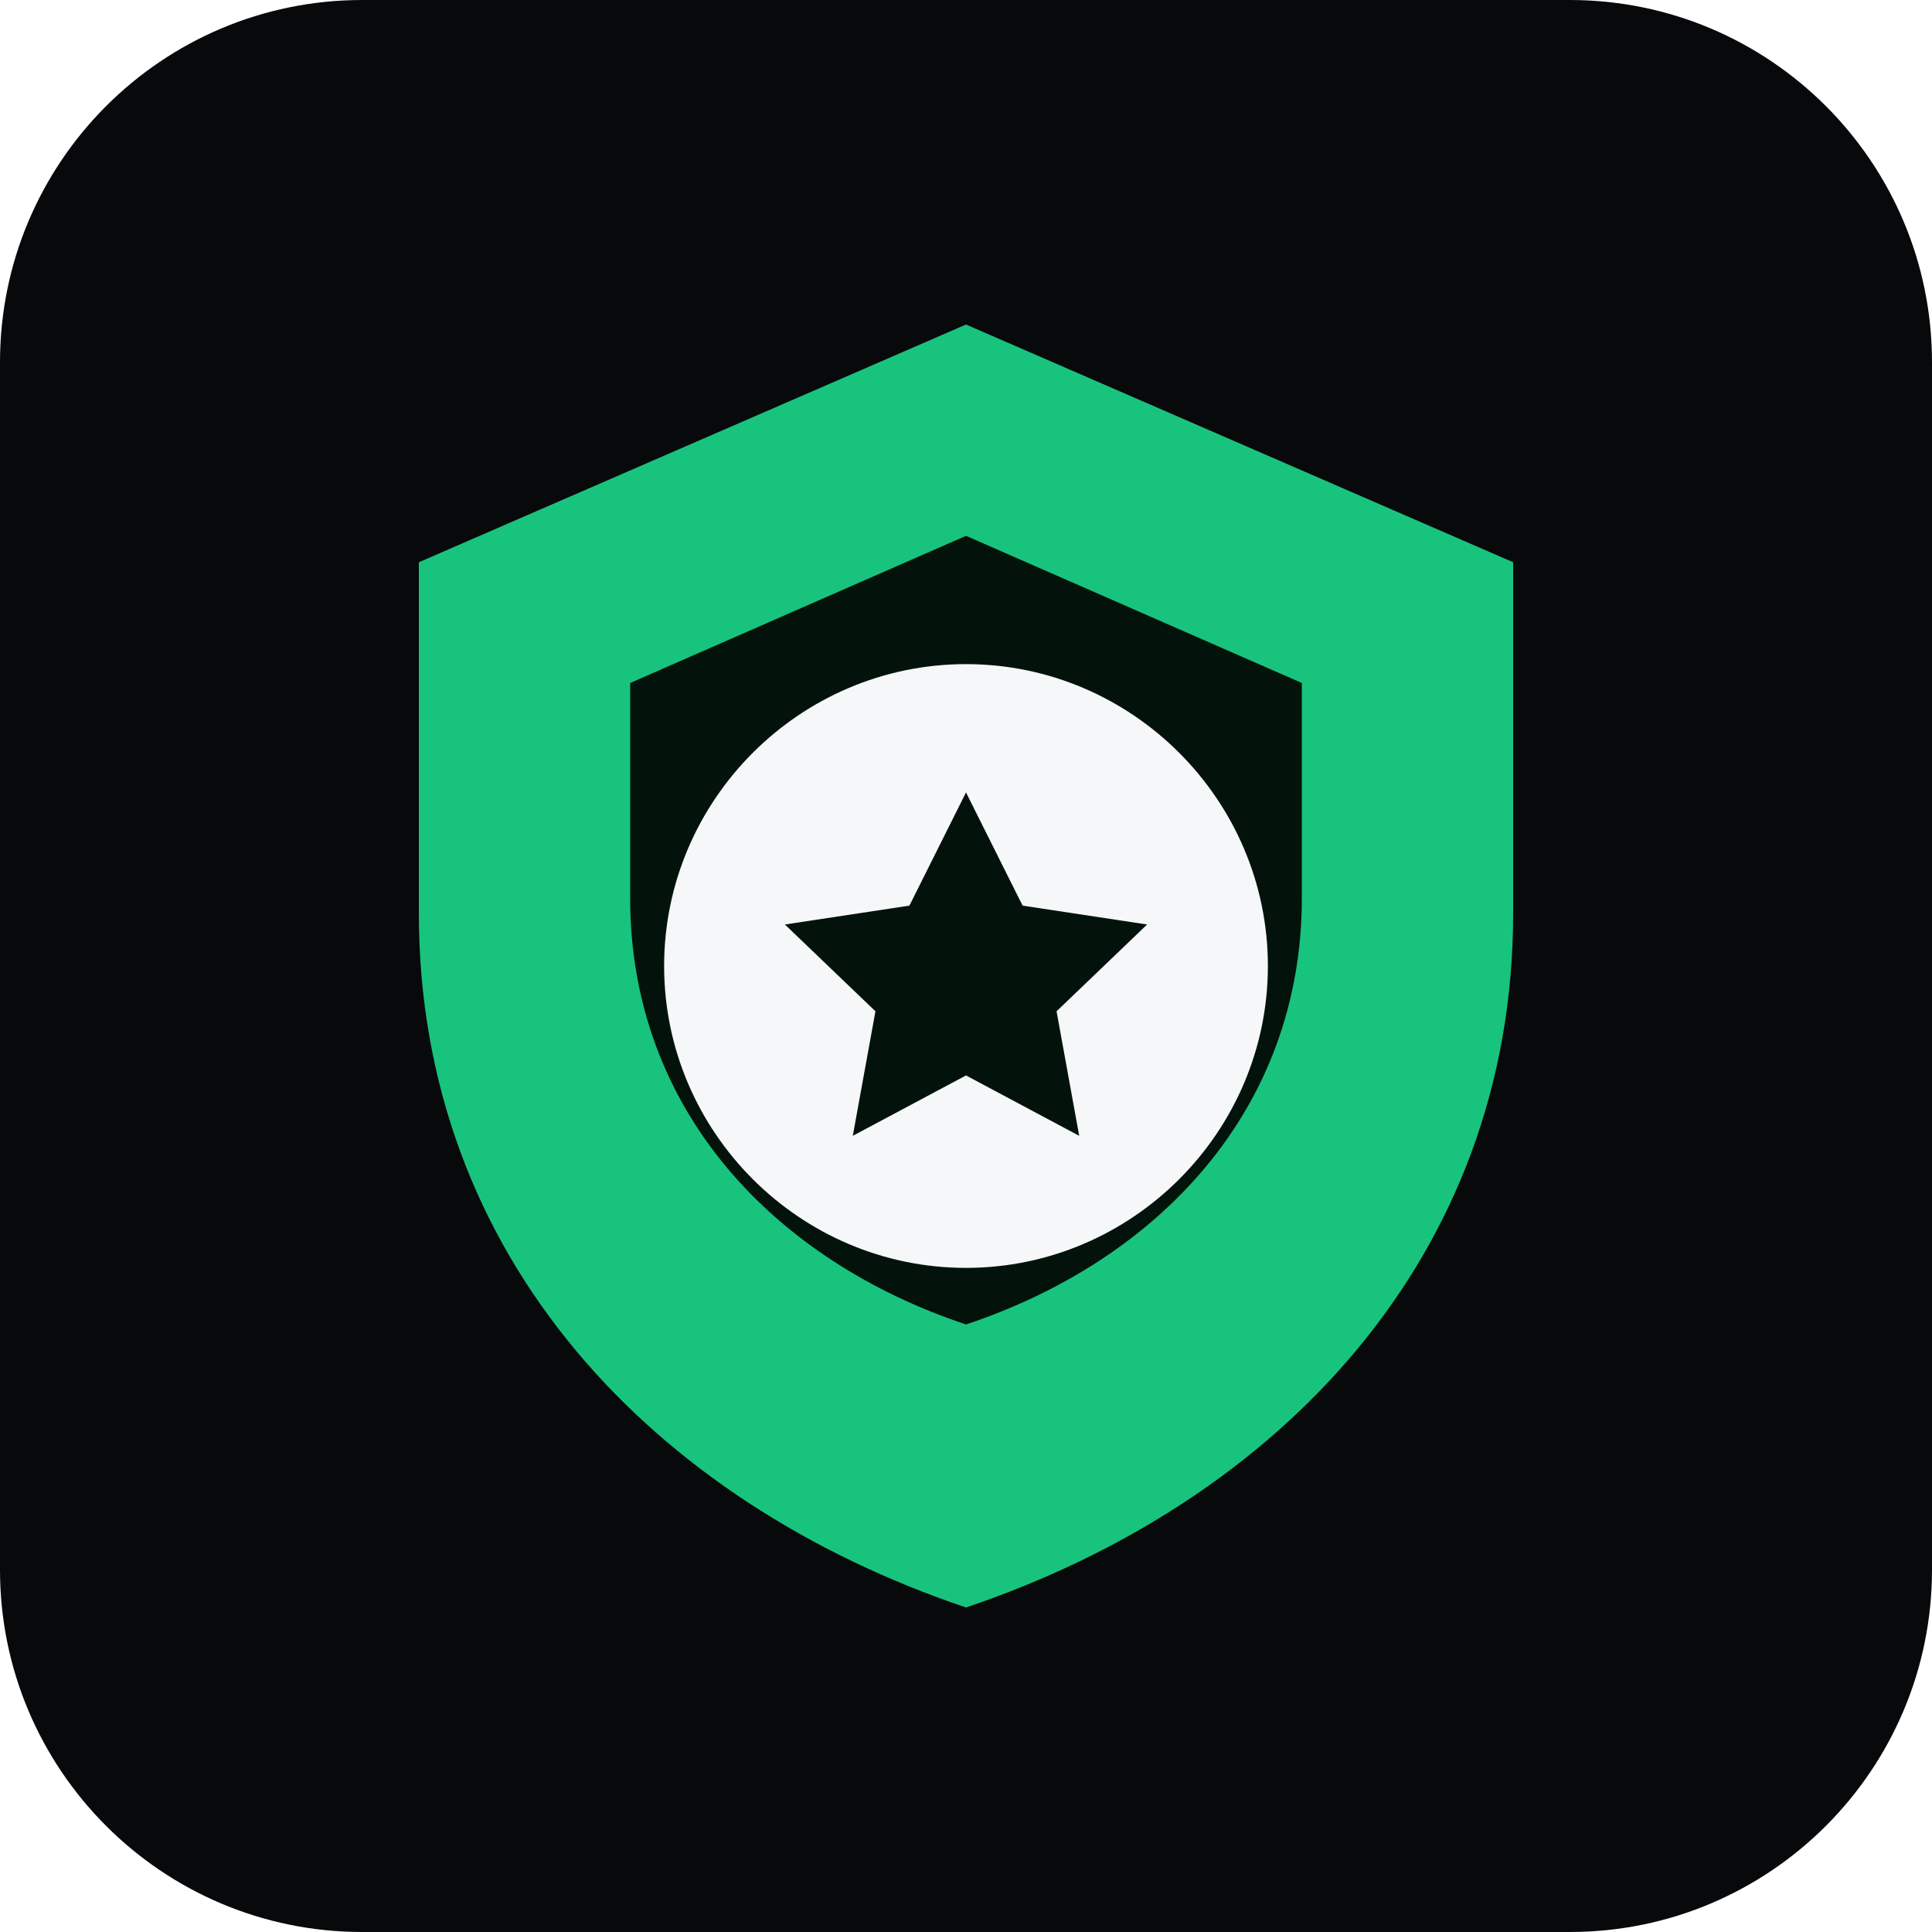
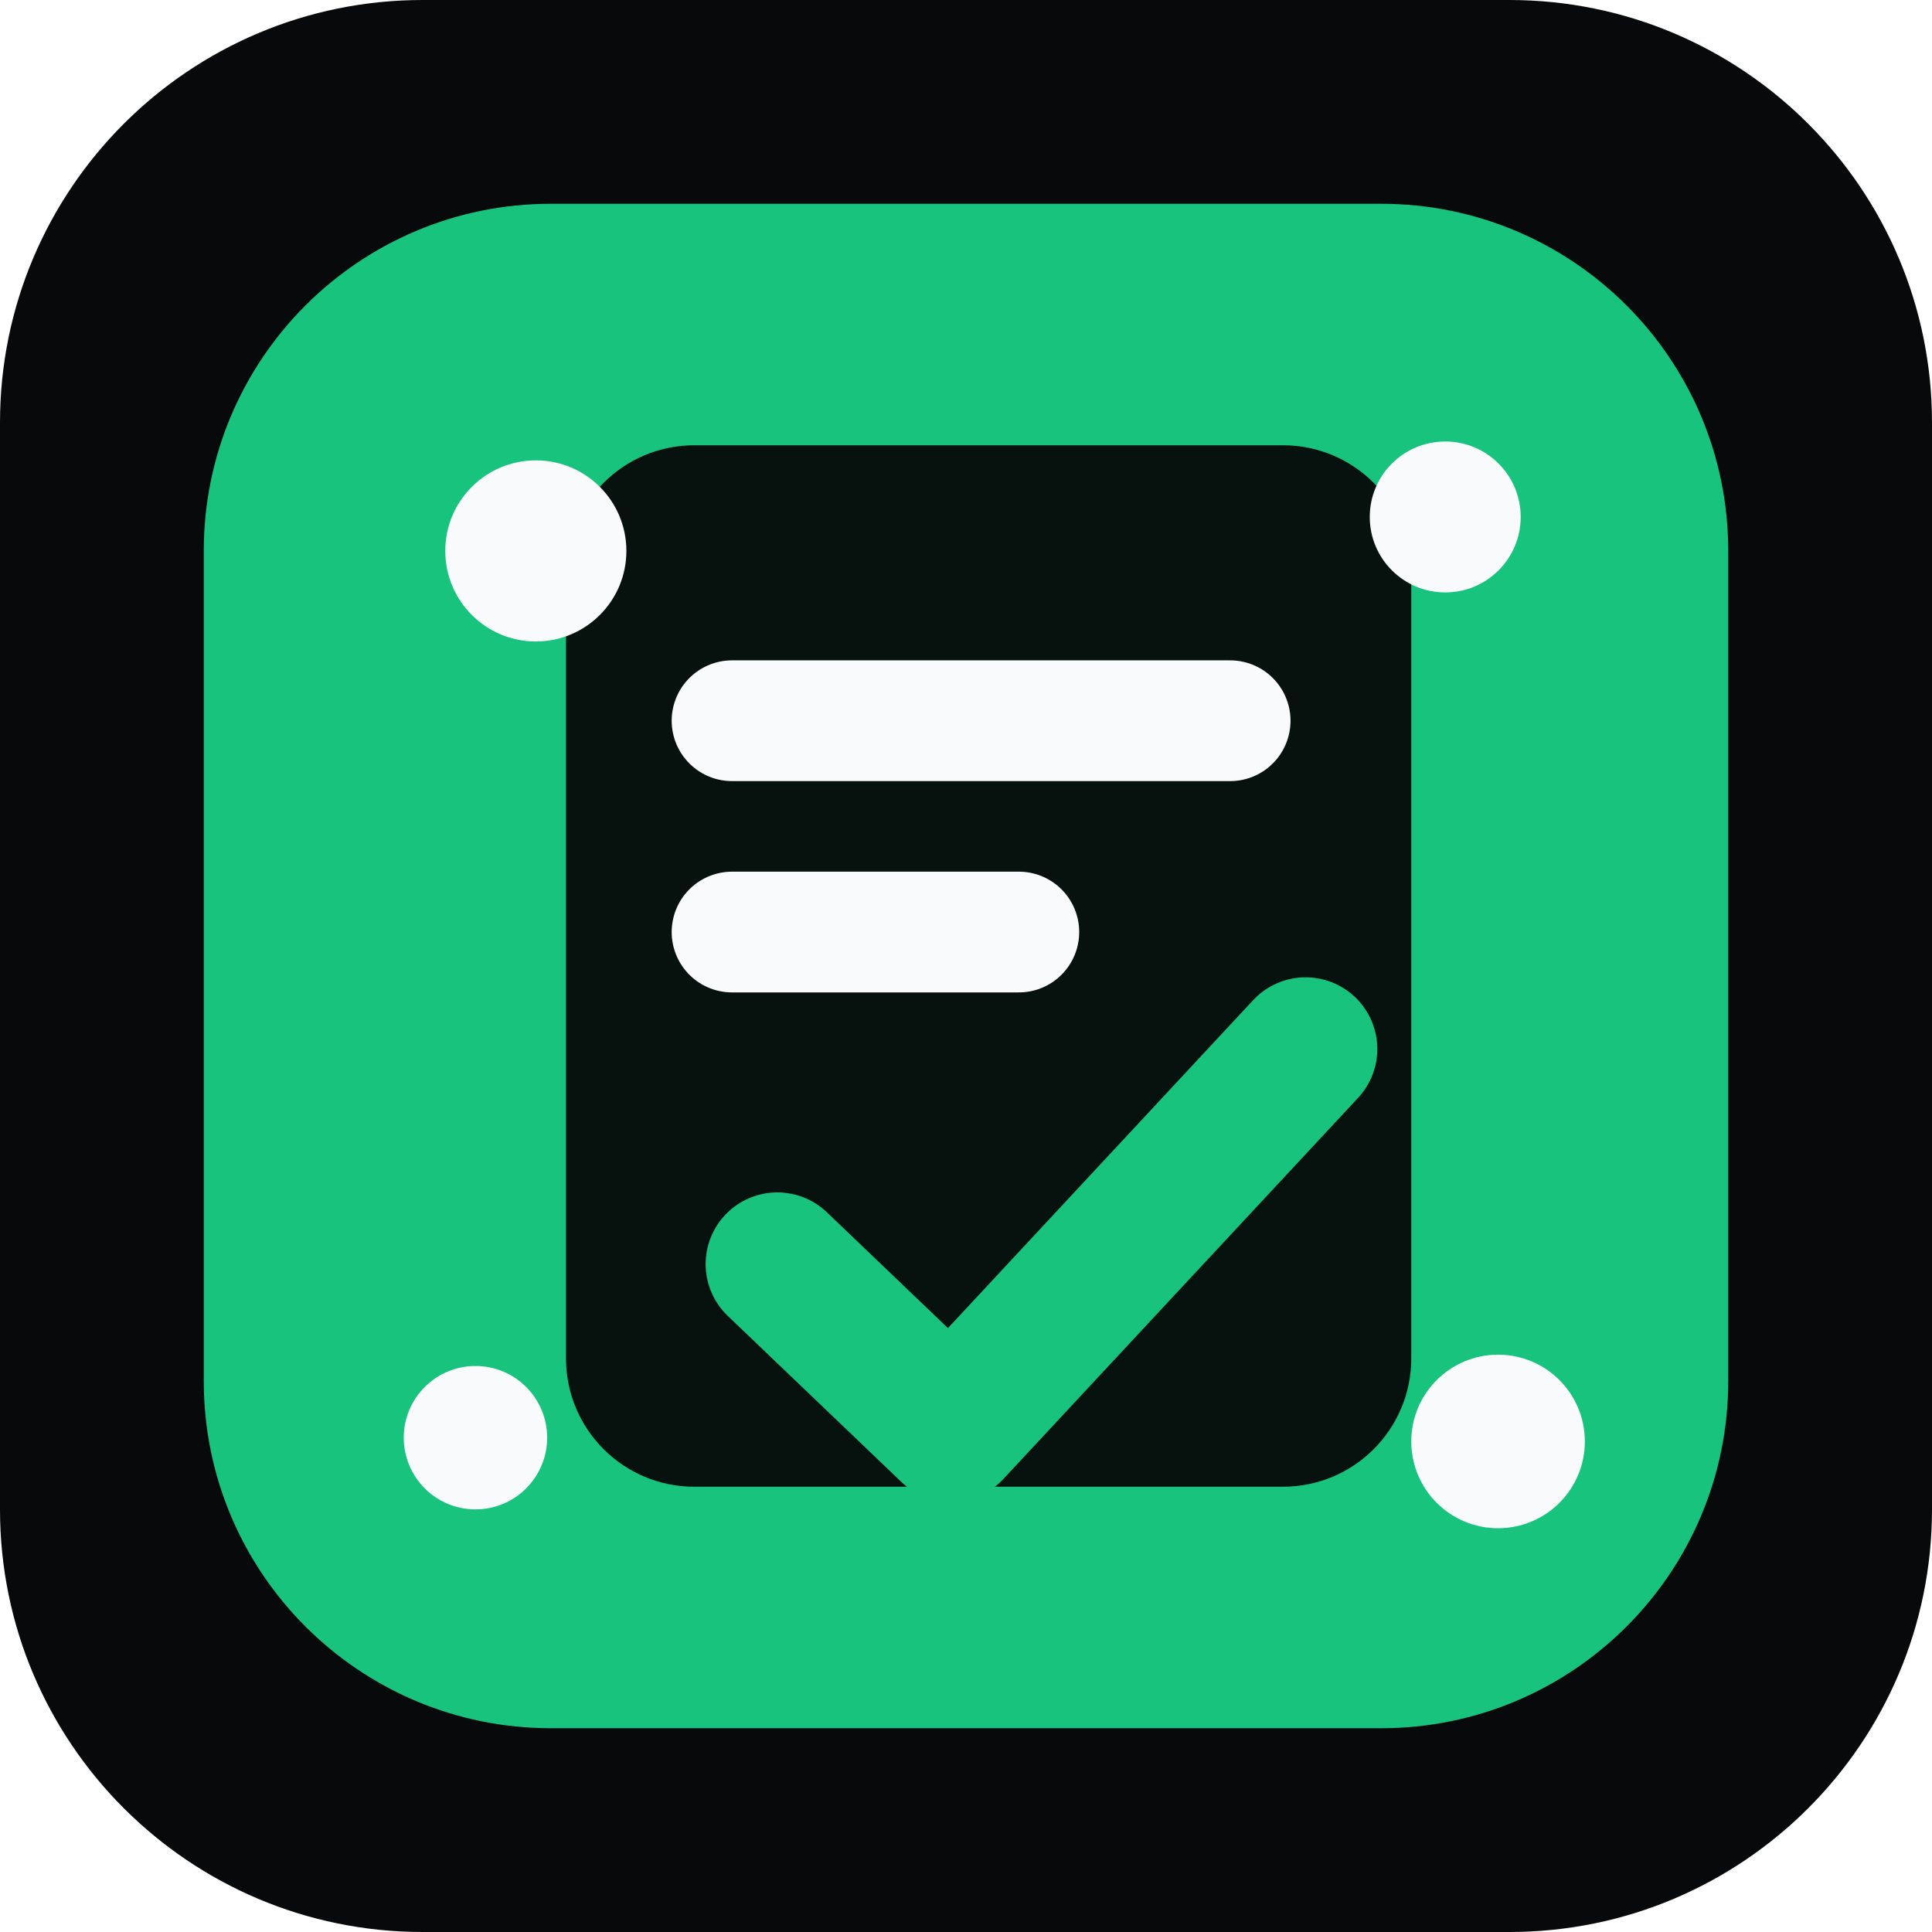
<svg xmlns="http://www.w3.org/2000/svg" viewBox="0 0 512 512">
-   <rect width="512" height="512" rx="96" fill="#08090b" />
-   <path fill="#18c37e" d="M256 86 111 149v93c0 91 62 156 145 184 83-28 145-93 145-184v-93L256 86Z" />
-   <path fill="#03130c" d="M256 142 167 181v57c0 56 38 96 89 113 51-17 89-57 89-113v-57l-89-39Z" />
-   <path fill="#f6f7f9" d="M256 176c-44 0-80 36-80 80s36 80 80 80 80-36 80-80-36-80-80-80Zm0 34 15 30 33 5-24 23 6 33-30-16-30 16 6-33-24-23 33-5 15-30Z" />
+   <rect width="512" height="512" rx="112" fill="#08090b" />
+   <rect x="54" y="54" width="404" height="404" rx="92" fill="#18c37e" />
+   <rect x="150" y="118" width="224" height="276" rx="34" fill="#07110d" />
+   <path d="M194 191h132M194 247h76" stroke="#f8fafc" stroke-width="32" stroke-linecap="round" />
+   <path d="m206 335 46 44 94-101" fill="none" stroke="#18c37e" stroke-width="38" stroke-linecap="round" stroke-linejoin="round" />
+   <circle cx="142" cy="146" r="24" fill="#f8fafc" />
+   <circle cx="383" cy="137" r="20" fill="#f8fafc" />
+   <circle cx="397" cy="382" r="23" fill="#f8fafc" />
+   <circle cx="126" cy="381" r="19" fill="#f8fafc" />
</svg>
